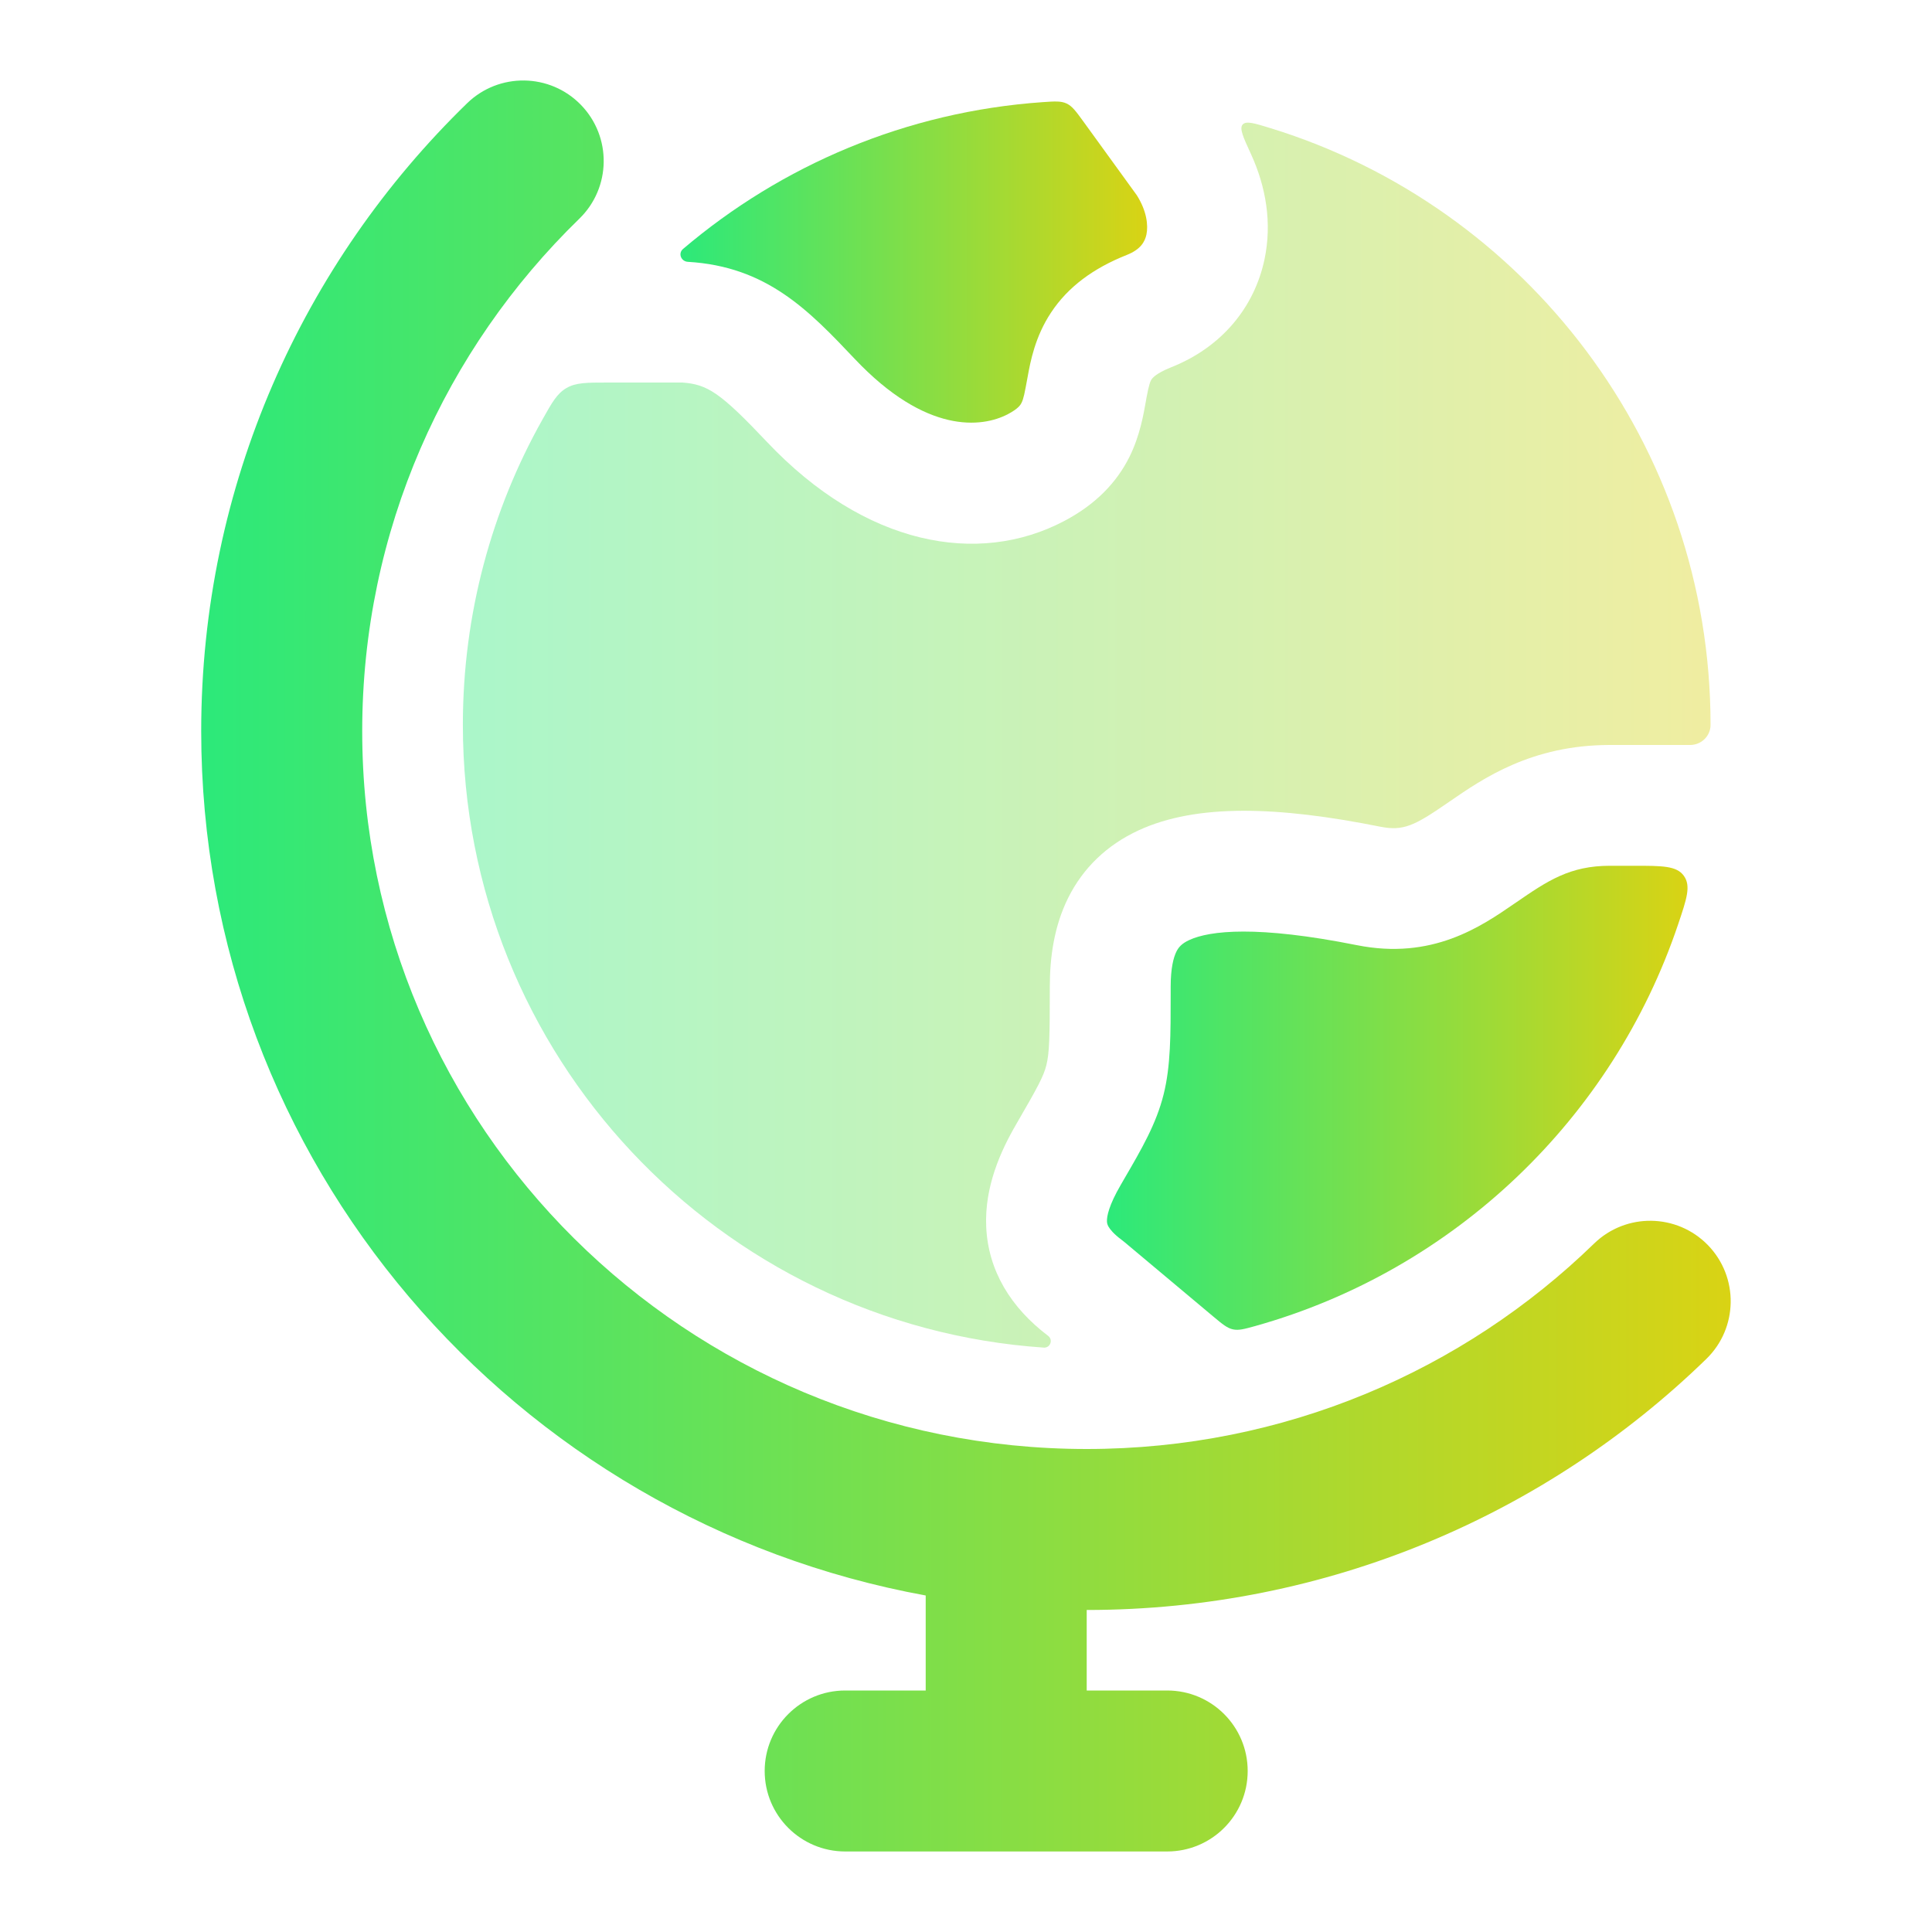
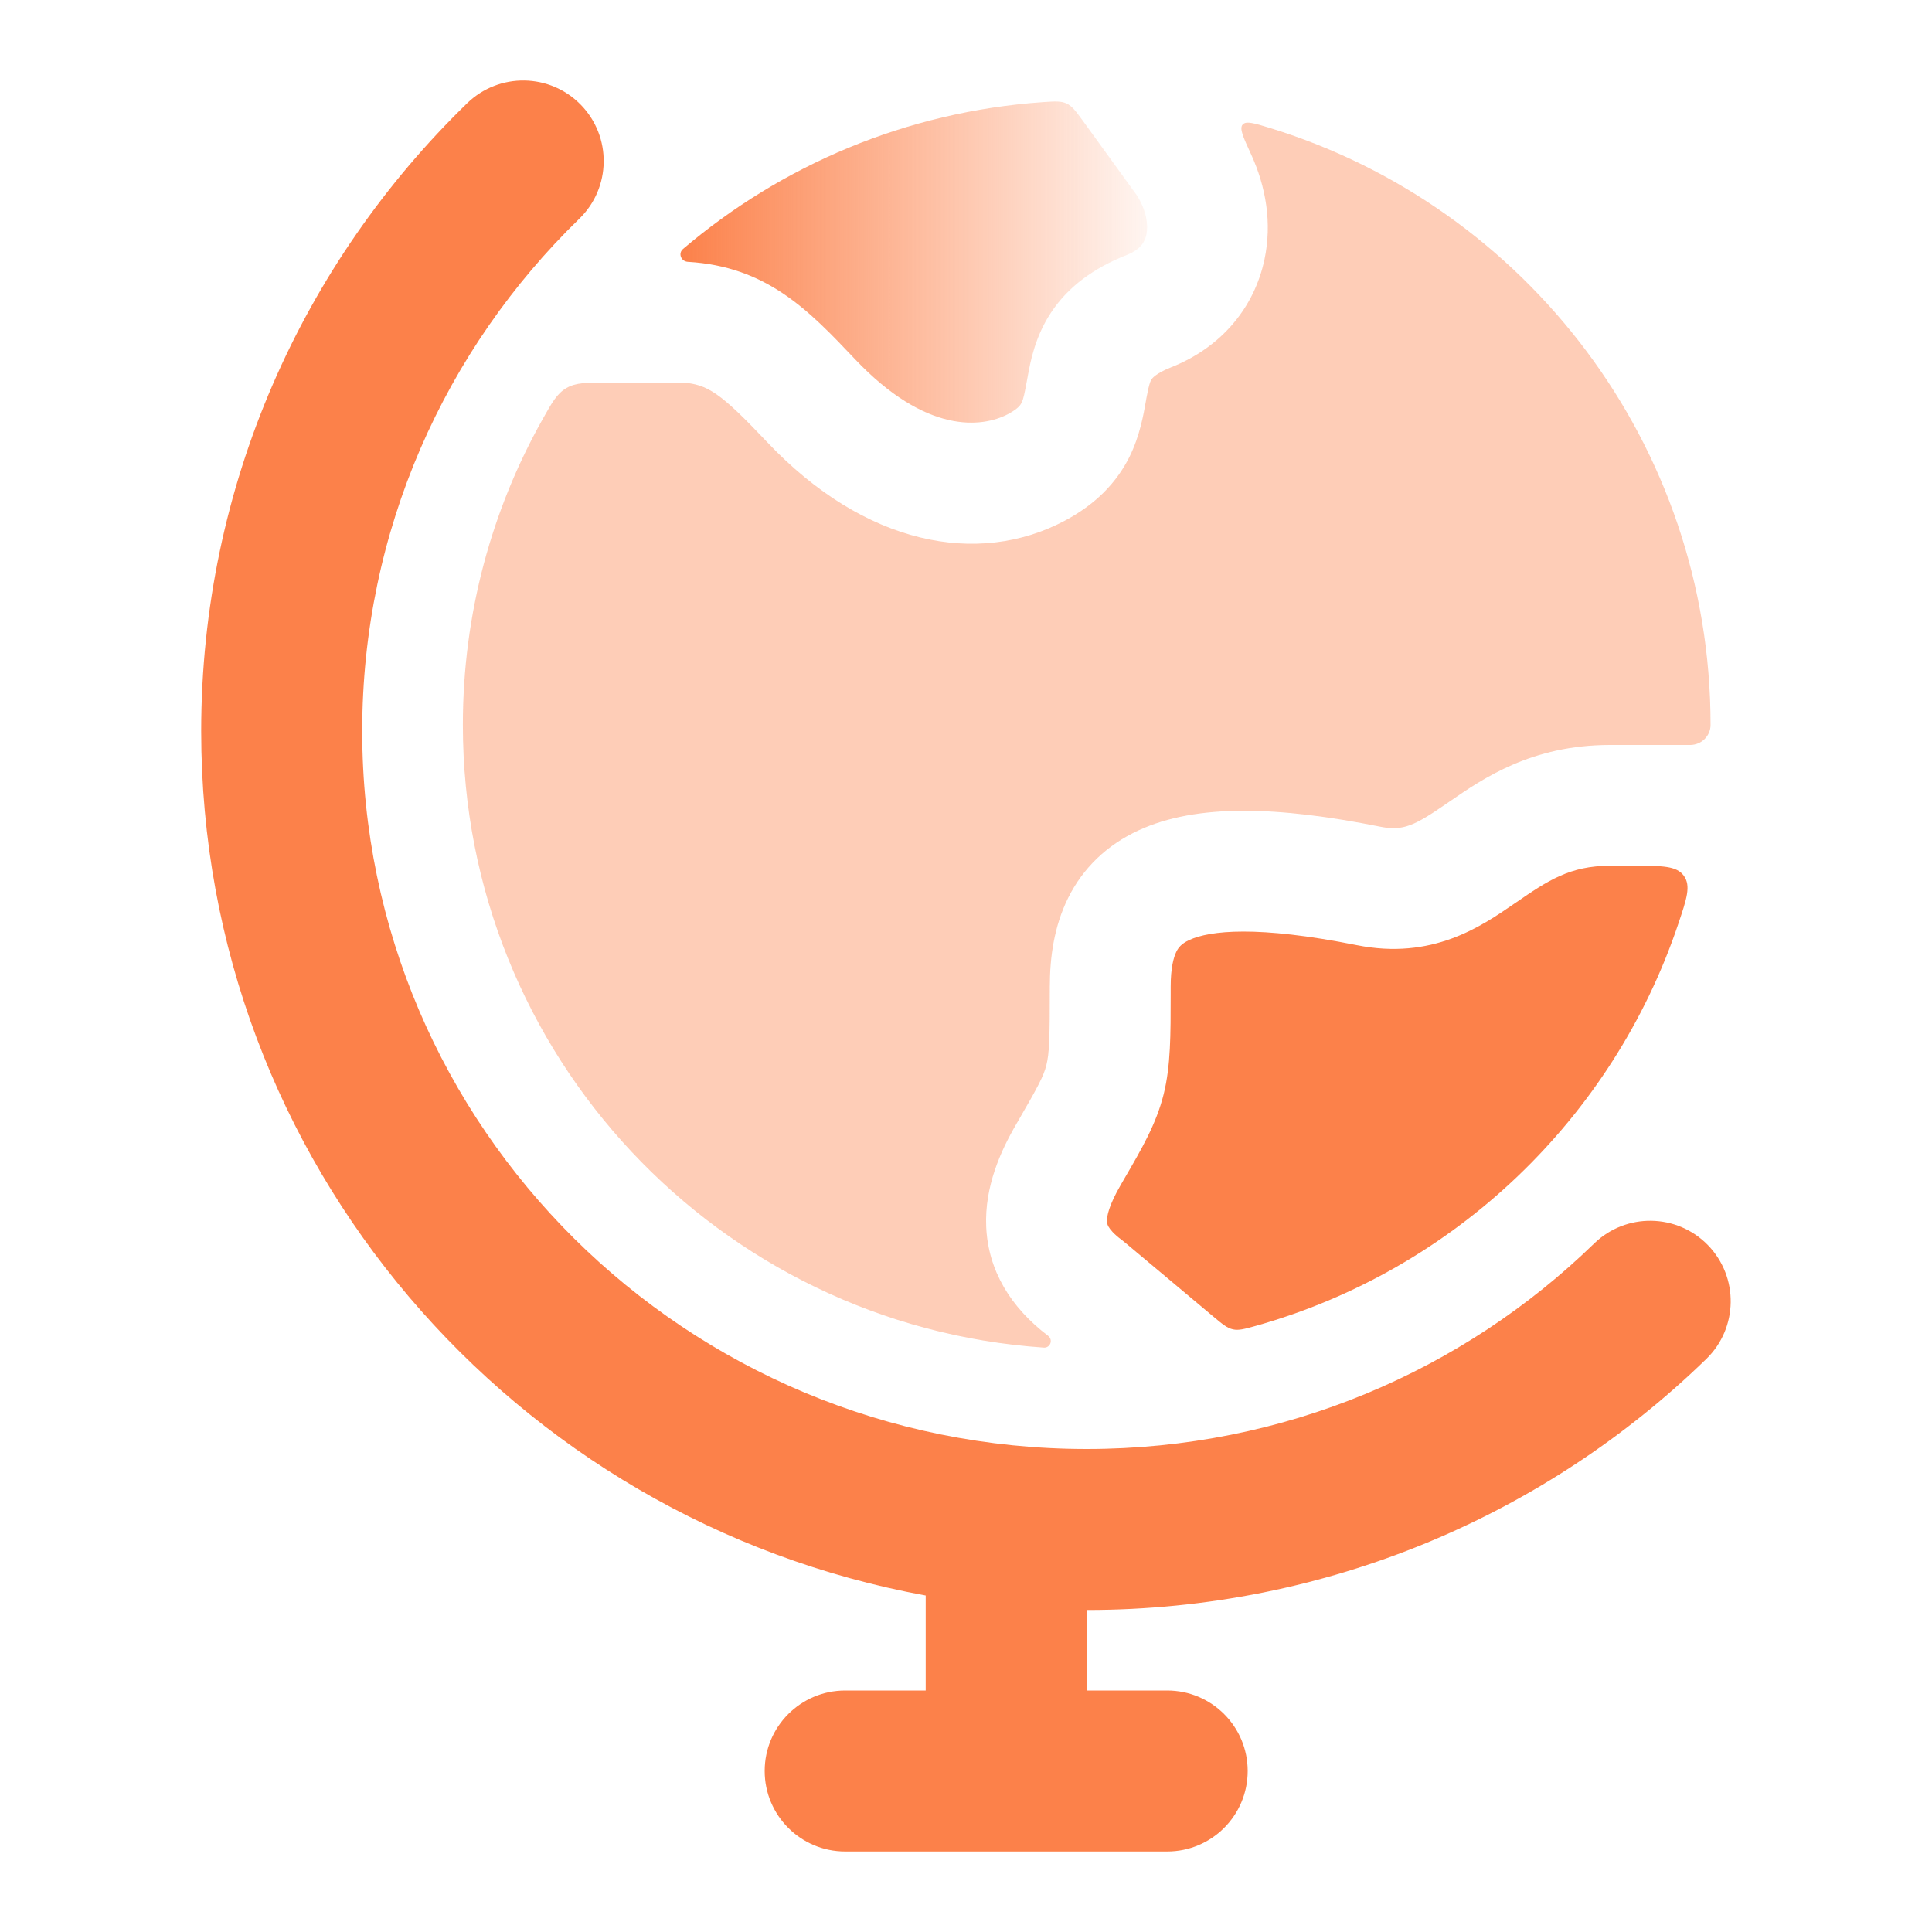
<svg xmlns="http://www.w3.org/2000/svg" width="50" height="50" viewBox="0 0 50 50" fill="none">
-   <path d="M29.42 5.052L28.039 3.146C27.846 2.881 27.75 2.748 27.604 2.679C27.457 2.611 27.302 2.622 26.991 2.643C23.45 2.889 20.224 4.278 17.677 6.443C17.543 6.557 17.625 6.765 17.801 6.776C19.844 6.896 20.931 8.031 22.122 9.29C23.963 11.236 25.41 11.075 26.089 10.716C26.366 10.57 26.417 10.466 26.434 10.43L26.436 10.428C26.491 10.316 26.514 10.196 26.597 9.743C26.666 9.365 26.785 8.716 27.201 8.089C27.639 7.425 28.295 6.942 29.159 6.599C29.519 6.457 29.63 6.257 29.67 6.068C29.719 5.833 29.679 5.46 29.42 5.052Z" fill="url(#paint0_linear_9117_31249)" />
-   <path d="M31.399 34.071C31.638 34.271 31.758 34.371 31.909 34.404C32.06 34.436 32.203 34.396 32.488 34.317C37.631 32.876 41.737 28.951 43.431 23.918C43.654 23.257 43.765 22.927 43.578 22.666C43.391 22.406 43.023 22.406 42.288 22.406H41.668C40.627 22.406 40.057 22.79 39.221 23.366L39.191 23.386C38.326 23.982 37.064 24.851 35.112 24.46C32.539 23.946 31.309 24.082 30.778 24.328C30.581 24.419 30.501 24.516 30.445 24.628C30.371 24.779 30.297 25.052 30.297 25.535L30.297 25.717C30.297 26.782 30.298 27.587 30.115 28.32C29.925 29.084 29.547 29.734 29.081 30.533L29.002 30.67C28.7 31.19 28.642 31.477 28.648 31.611C28.65 31.657 28.659 31.695 28.69 31.749C28.726 31.811 28.817 31.932 29.035 32.093C29.06 32.112 29.084 32.131 29.108 32.151L31.399 34.071Z" fill="url(#paint1_linear_9117_31249)" />
-   <path opacity="0.4" d="M32.376 3.989C32.172 3.546 32.071 3.325 32.16 3.223C32.249 3.122 32.462 3.188 32.889 3.319C39.48 5.354 44.269 11.496 44.269 18.759C44.269 19.049 44.031 19.28 43.74 19.28H41.665C39.637 19.28 38.38 20.147 37.517 20.742L37.447 20.79C36.611 21.366 36.318 21.514 35.722 21.395C33.086 20.867 30.975 20.792 29.465 21.49C28.643 21.87 28.028 22.466 27.644 23.237C27.279 23.972 27.169 24.776 27.169 25.535C27.169 26.864 27.158 27.253 27.08 27.565C27.01 27.845 26.879 28.098 26.298 29.098C25.895 29.79 25.477 30.715 25.523 31.75C25.573 32.881 26.155 33.838 27.131 34.576C27.259 34.682 27.178 34.887 27.012 34.876C18.614 34.304 11.979 27.307 11.979 18.759C11.979 15.89 12.726 13.195 14.037 10.86C14.289 10.41 14.416 10.185 14.659 10.043C14.903 9.9 15.184 9.9 15.745 9.9H17.658C18.313 9.946 18.646 10.165 19.851 11.439C22.384 14.117 25.309 14.663 27.547 13.481C28.356 13.053 28.899 12.491 29.234 11.816C29.499 11.28 29.597 10.717 29.652 10.401L29.669 10.304C29.735 9.943 29.773 9.861 29.804 9.815C29.814 9.8 29.898 9.669 30.308 9.506C31.62 8.986 32.462 7.952 32.724 6.718C32.924 5.777 32.765 4.837 32.376 3.989Z" fill="url(#paint2_linear_9117_31249)" />
-   <path fill-rule="evenodd" clip-rule="evenodd" d="M15.034 2.714C15.836 3.539 15.818 4.858 14.993 5.66C11.52 9.036 9.374 13.73 9.374 18.922C9.374 29.166 17.752 37.5 28.124 37.5C33.24 37.5 37.872 35.472 41.255 32.183C42.08 31.381 43.399 31.4 44.201 32.224C45.003 33.05 44.984 34.368 44.159 35.17C40.027 39.188 34.363 41.666 28.124 41.666V43.75H30.207C31.358 43.75 32.29 44.682 32.29 45.833C32.29 46.984 31.358 47.916 30.207 47.916H21.874C20.723 47.916 19.79 46.984 19.79 45.833C19.79 44.682 20.723 43.75 21.874 43.75H23.957V41.291C13.3 39.347 5.207 30.084 5.207 18.922C5.207 12.554 7.846 6.797 12.088 2.673C12.913 1.871 14.232 1.889 15.034 2.714Z" fill="url(#paint3_linear_9117_31249)" />
+   <path d="M29.42 5.052L28.039 3.146C27.846 2.881 27.75 2.748 27.604 2.679C27.457 2.611 27.302 2.622 26.991 2.643C23.45 2.889 20.224 4.278 17.677 6.443C17.543 6.557 17.625 6.765 17.801 6.776C19.844 6.896 20.931 8.031 22.122 9.29C23.963 11.236 25.41 11.075 26.089 10.716C26.366 10.57 26.417 10.466 26.434 10.43L26.436 10.428C26.491 10.316 26.514 10.196 26.597 9.743C26.666 9.365 26.785 8.716 27.201 8.089C27.639 7.425 28.295 6.942 29.159 6.599C29.519 6.457 29.63 6.257 29.67 6.068C29.719 5.833 29.679 5.46 29.42 5.052Z" fill="url(#paint0_linear_964_1919)" />
+   <path d="M31.399 34.071C31.638 34.271 31.758 34.371 31.909 34.404C32.06 34.436 32.203 34.396 32.488 34.317C37.631 32.876 41.737 28.951 43.431 23.918C43.654 23.257 43.765 22.927 43.578 22.666C43.391 22.406 43.023 22.406 42.288 22.406H41.668C40.627 22.406 40.057 22.79 39.221 23.366L39.191 23.386C38.326 23.982 37.064 24.851 35.112 24.46C32.539 23.946 31.309 24.082 30.778 24.328C30.581 24.419 30.501 24.516 30.445 24.628C30.371 24.779 30.297 25.052 30.297 25.535L30.297 25.717C30.297 26.782 30.298 27.587 30.115 28.32C29.925 29.084 29.547 29.734 29.081 30.533L29.002 30.67C28.7 31.19 28.642 31.477 28.648 31.611C28.65 31.657 28.659 31.695 28.69 31.749C28.726 31.811 28.817 31.932 29.035 32.093C29.06 32.112 29.084 32.131 29.108 32.151L31.399 34.071Z" fill="url(#paint1_linear_964_1919)" />
+   <path opacity="0.4" d="M32.376 3.989C32.172 3.546 32.071 3.325 32.16 3.223C32.249 3.122 32.462 3.188 32.889 3.319C39.48 5.354 44.269 11.496 44.269 18.759C44.269 19.049 44.031 19.28 43.74 19.28H41.665C39.637 19.28 38.38 20.147 37.517 20.742L37.447 20.79C36.611 21.366 36.318 21.514 35.722 21.395C33.086 20.867 30.975 20.792 29.465 21.49C28.643 21.87 28.028 22.466 27.644 23.237C27.279 23.972 27.169 24.776 27.169 25.535C27.169 26.864 27.158 27.253 27.08 27.565C27.01 27.845 26.879 28.098 26.298 29.098C25.895 29.79 25.477 30.715 25.523 31.75C25.573 32.881 26.155 33.838 27.131 34.576C27.259 34.682 27.178 34.887 27.012 34.876C18.614 34.304 11.979 27.307 11.979 18.759C11.979 15.89 12.726 13.195 14.037 10.86C14.289 10.41 14.416 10.185 14.659 10.043C14.903 9.9 15.184 9.9 15.745 9.9H17.658C18.313 9.946 18.646 10.165 19.851 11.439C22.384 14.117 25.309 14.663 27.547 13.481C28.356 13.053 28.899 12.491 29.234 11.816C29.499 11.28 29.597 10.717 29.652 10.401L29.669 10.304C29.735 9.943 29.773 9.861 29.804 9.815C29.814 9.8 29.898 9.669 30.308 9.506C31.62 8.986 32.462 7.952 32.724 6.718C32.924 5.777 32.765 4.837 32.376 3.989Z" fill="url(#paint2_linear_964_1919)" />
+   <path fill-rule="evenodd" clip-rule="evenodd" d="M15.034 2.714C15.836 3.539 15.818 4.858 14.993 5.66C11.52 9.036 9.374 13.73 9.374 18.922C9.374 29.166 17.752 37.5 28.124 37.5C33.24 37.5 37.872 35.472 41.255 32.183C42.08 31.381 43.399 31.4 44.201 32.224C45.003 33.05 44.984 34.368 44.159 35.17C40.027 39.188 34.363 41.666 28.124 41.666V43.75H30.207C31.358 43.75 32.29 44.682 32.29 45.833C32.29 46.984 31.358 47.916 30.207 47.916H21.874C20.723 47.916 19.79 46.984 19.79 45.833C19.79 44.682 20.723 43.75 21.874 43.75H23.957V41.291C13.3 39.347 5.207 30.084 5.207 18.922C5.207 12.554 7.846 6.797 12.088 2.673C12.913 1.871 14.232 1.889 15.034 2.714Z" fill="url(#paint3_linear_964_1919)" />
  <defs>
-     <linearGradient id="paint0_linear_9117_31249" x1="17.61" y1="6.783" x2="29.688" y2="6.783" gradientUnits="userSpaceOnUse">
-       <stop stop-color="#2CE97A" />
-       <stop offset="1" stop-color="#D9D314" />
+     <linearGradient id="paint0_linear_964_1919" x1="17.61" y1="6.783" x2="29.688" y2="6.783" gradientUnits="userSpaceOnUse">
+       <stop stop-color="#FC814A" />
+       <stop offset="1" stop-color="#FC814A" stop-opacity="0.078" />
    </linearGradient>
-     <linearGradient id="paint1_linear_9117_31249" x1="28.648" y1="28.411" x2="43.673" y2="28.411" gradientUnits="userSpaceOnUse">
-       <stop stop-color="#2CE97A" />
-       <stop offset="1" stop-color="#D9D314" />
+     <linearGradient id="paint1_linear_964_1919" x1="28.648" y1="28.411" x2="43.673" y2="28.411" gradientUnits="userSpaceOnUse">
+       <stop stop-color="#FC814A" />
+       <stop offset="1" stop-color="#FC814A" />
    </linearGradient>
-     <linearGradient id="paint2_linear_9117_31249" x1="11.979" y1="19.025" x2="44.269" y2="19.025" gradientUnits="userSpaceOnUse">
-       <stop stop-color="#2CE97A" />
-       <stop offset="1" stop-color="#D9D314" />
+     <linearGradient id="paint2_linear_964_1919" x1="11.979" y1="19.025" x2="44.269" y2="19.025" gradientUnits="userSpaceOnUse">
+       <stop stop-color="#FC814A" />
+       <stop offset="1" stop-color="#FC814A" />
    </linearGradient>
-     <linearGradient id="paint3_linear_9117_31249" x1="5.207" y1="25" x2="44.79" y2="25" gradientUnits="userSpaceOnUse">
-       <stop stop-color="#2CE97A" />
-       <stop offset="1" stop-color="#D9D314" />
+     <linearGradient id="paint3_linear_964_1919" x1="5.207" y1="25" x2="44.79" y2="25" gradientUnits="userSpaceOnUse">
+       <stop stop-color="#FC814A" />
+       <stop offset="1" stop-color="#FC814A" />
    </linearGradient>
  </defs>
</svg>
